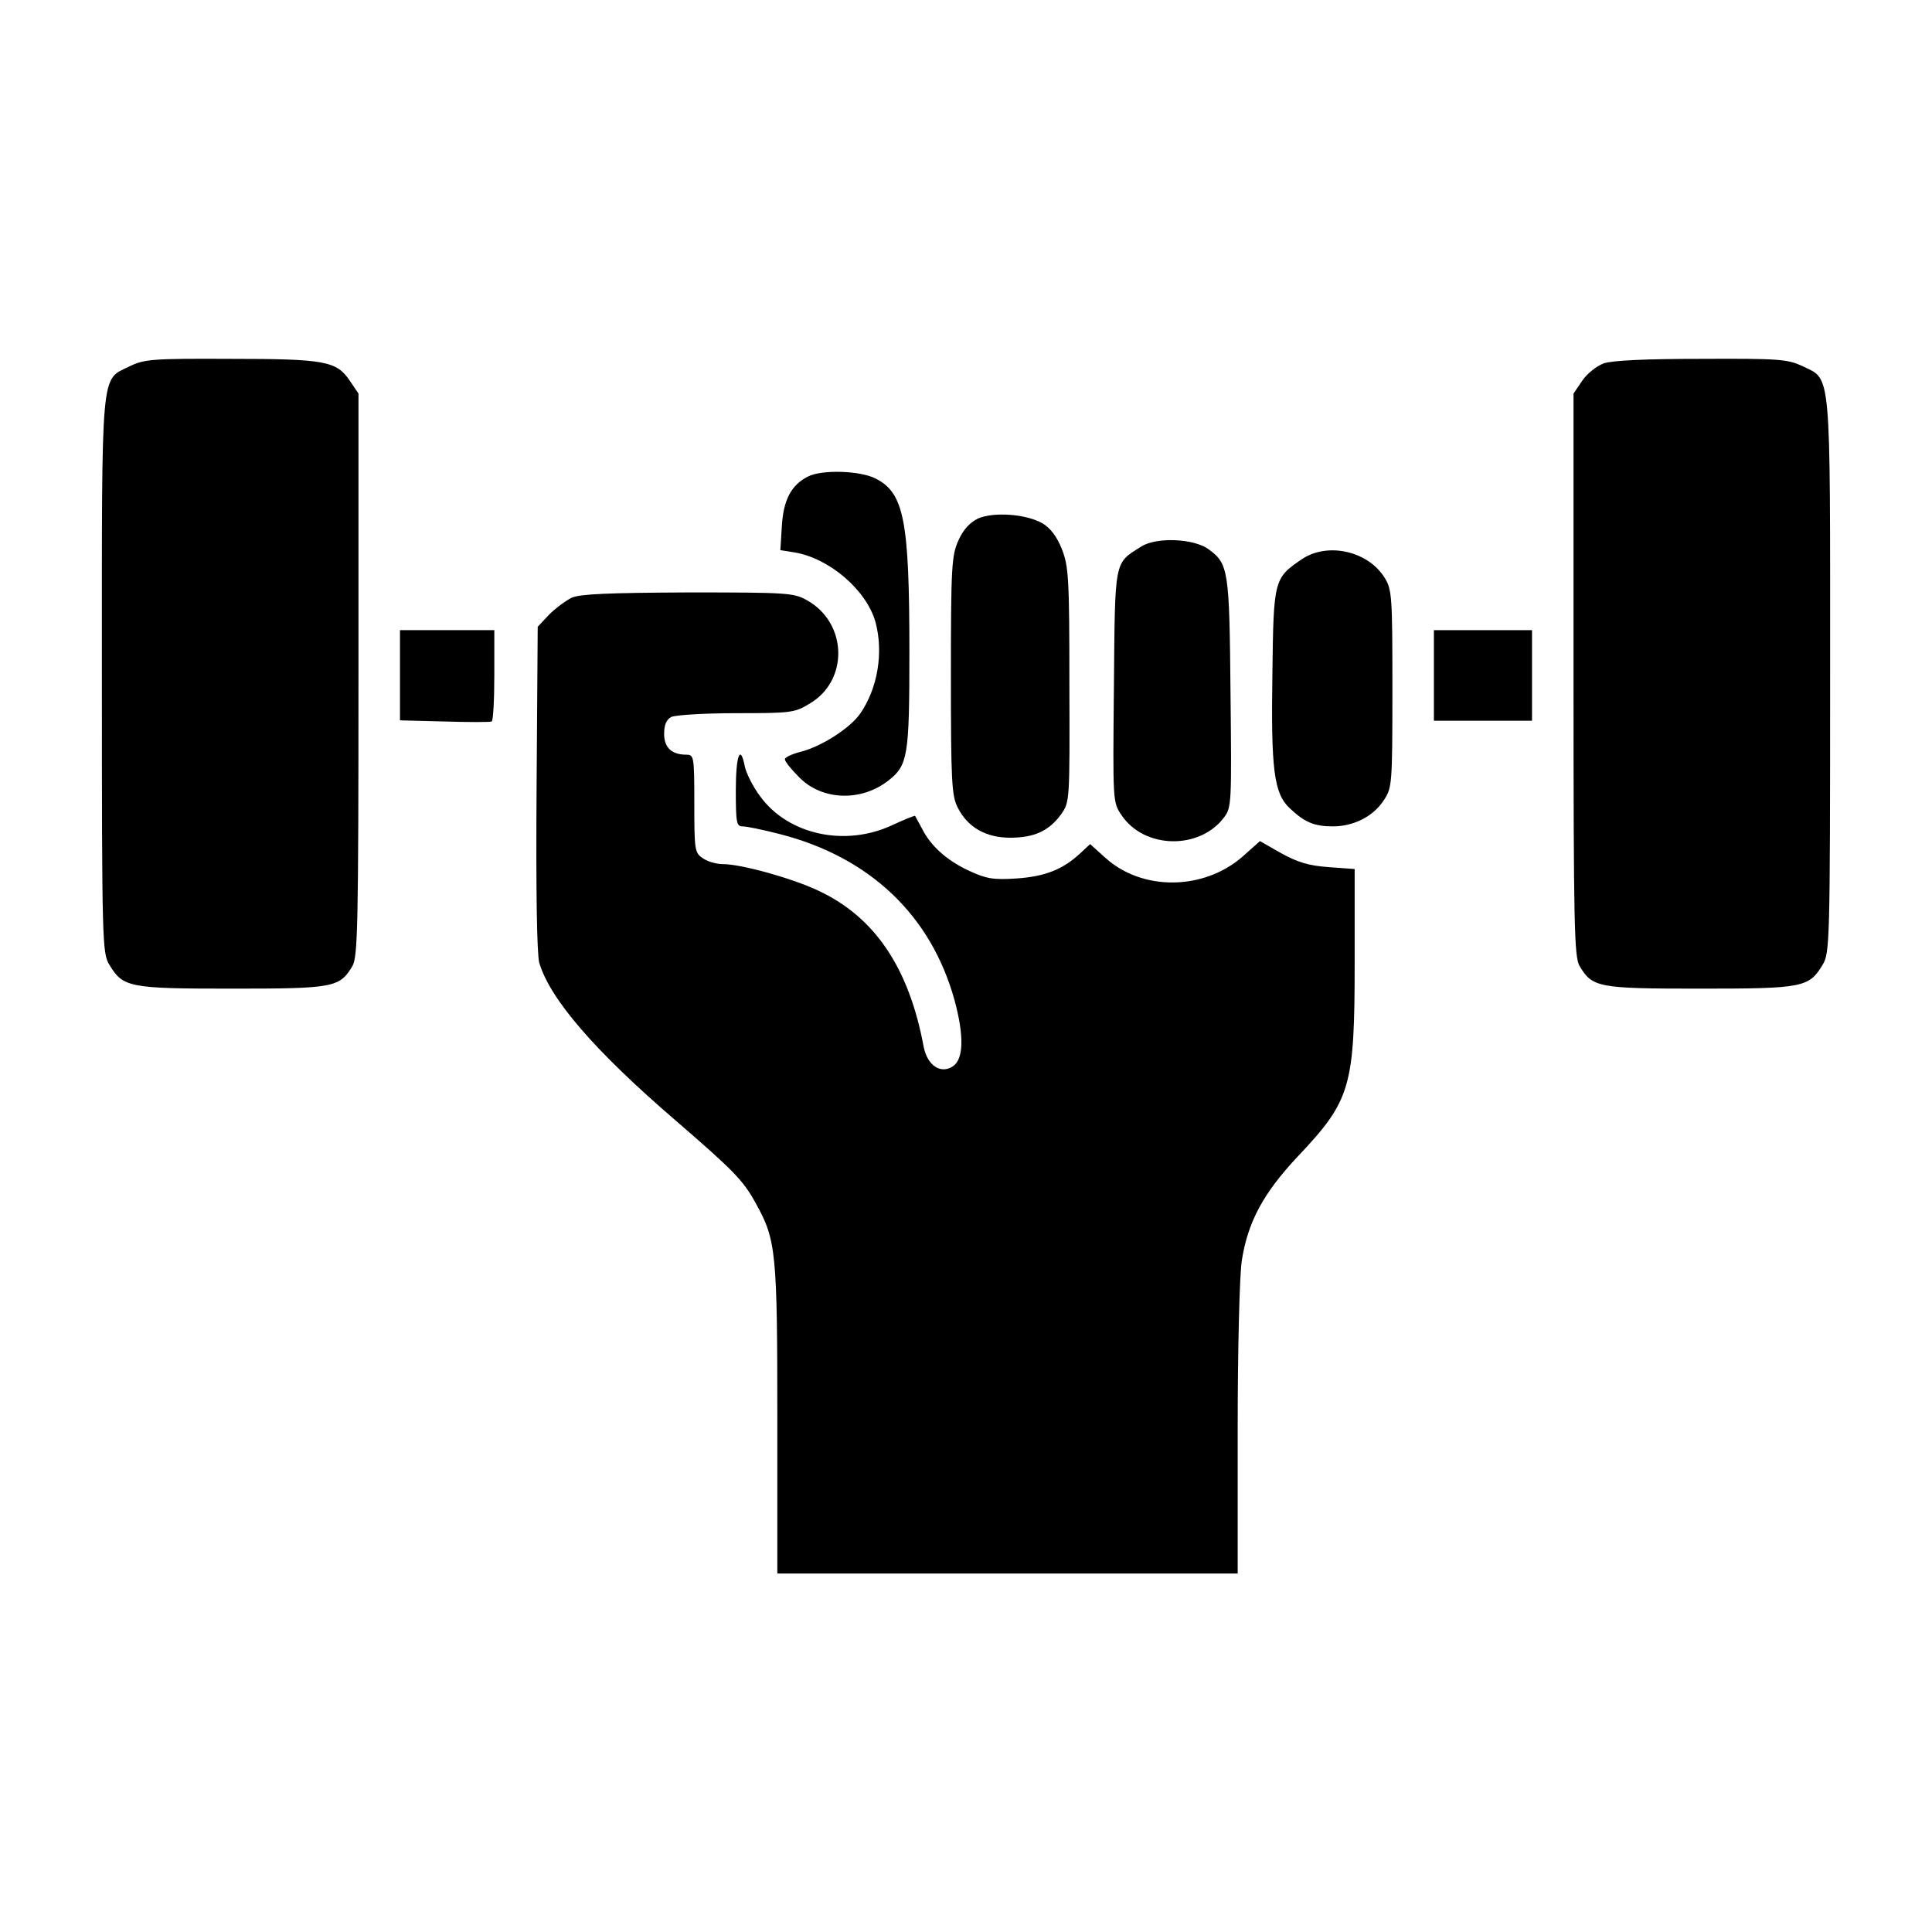
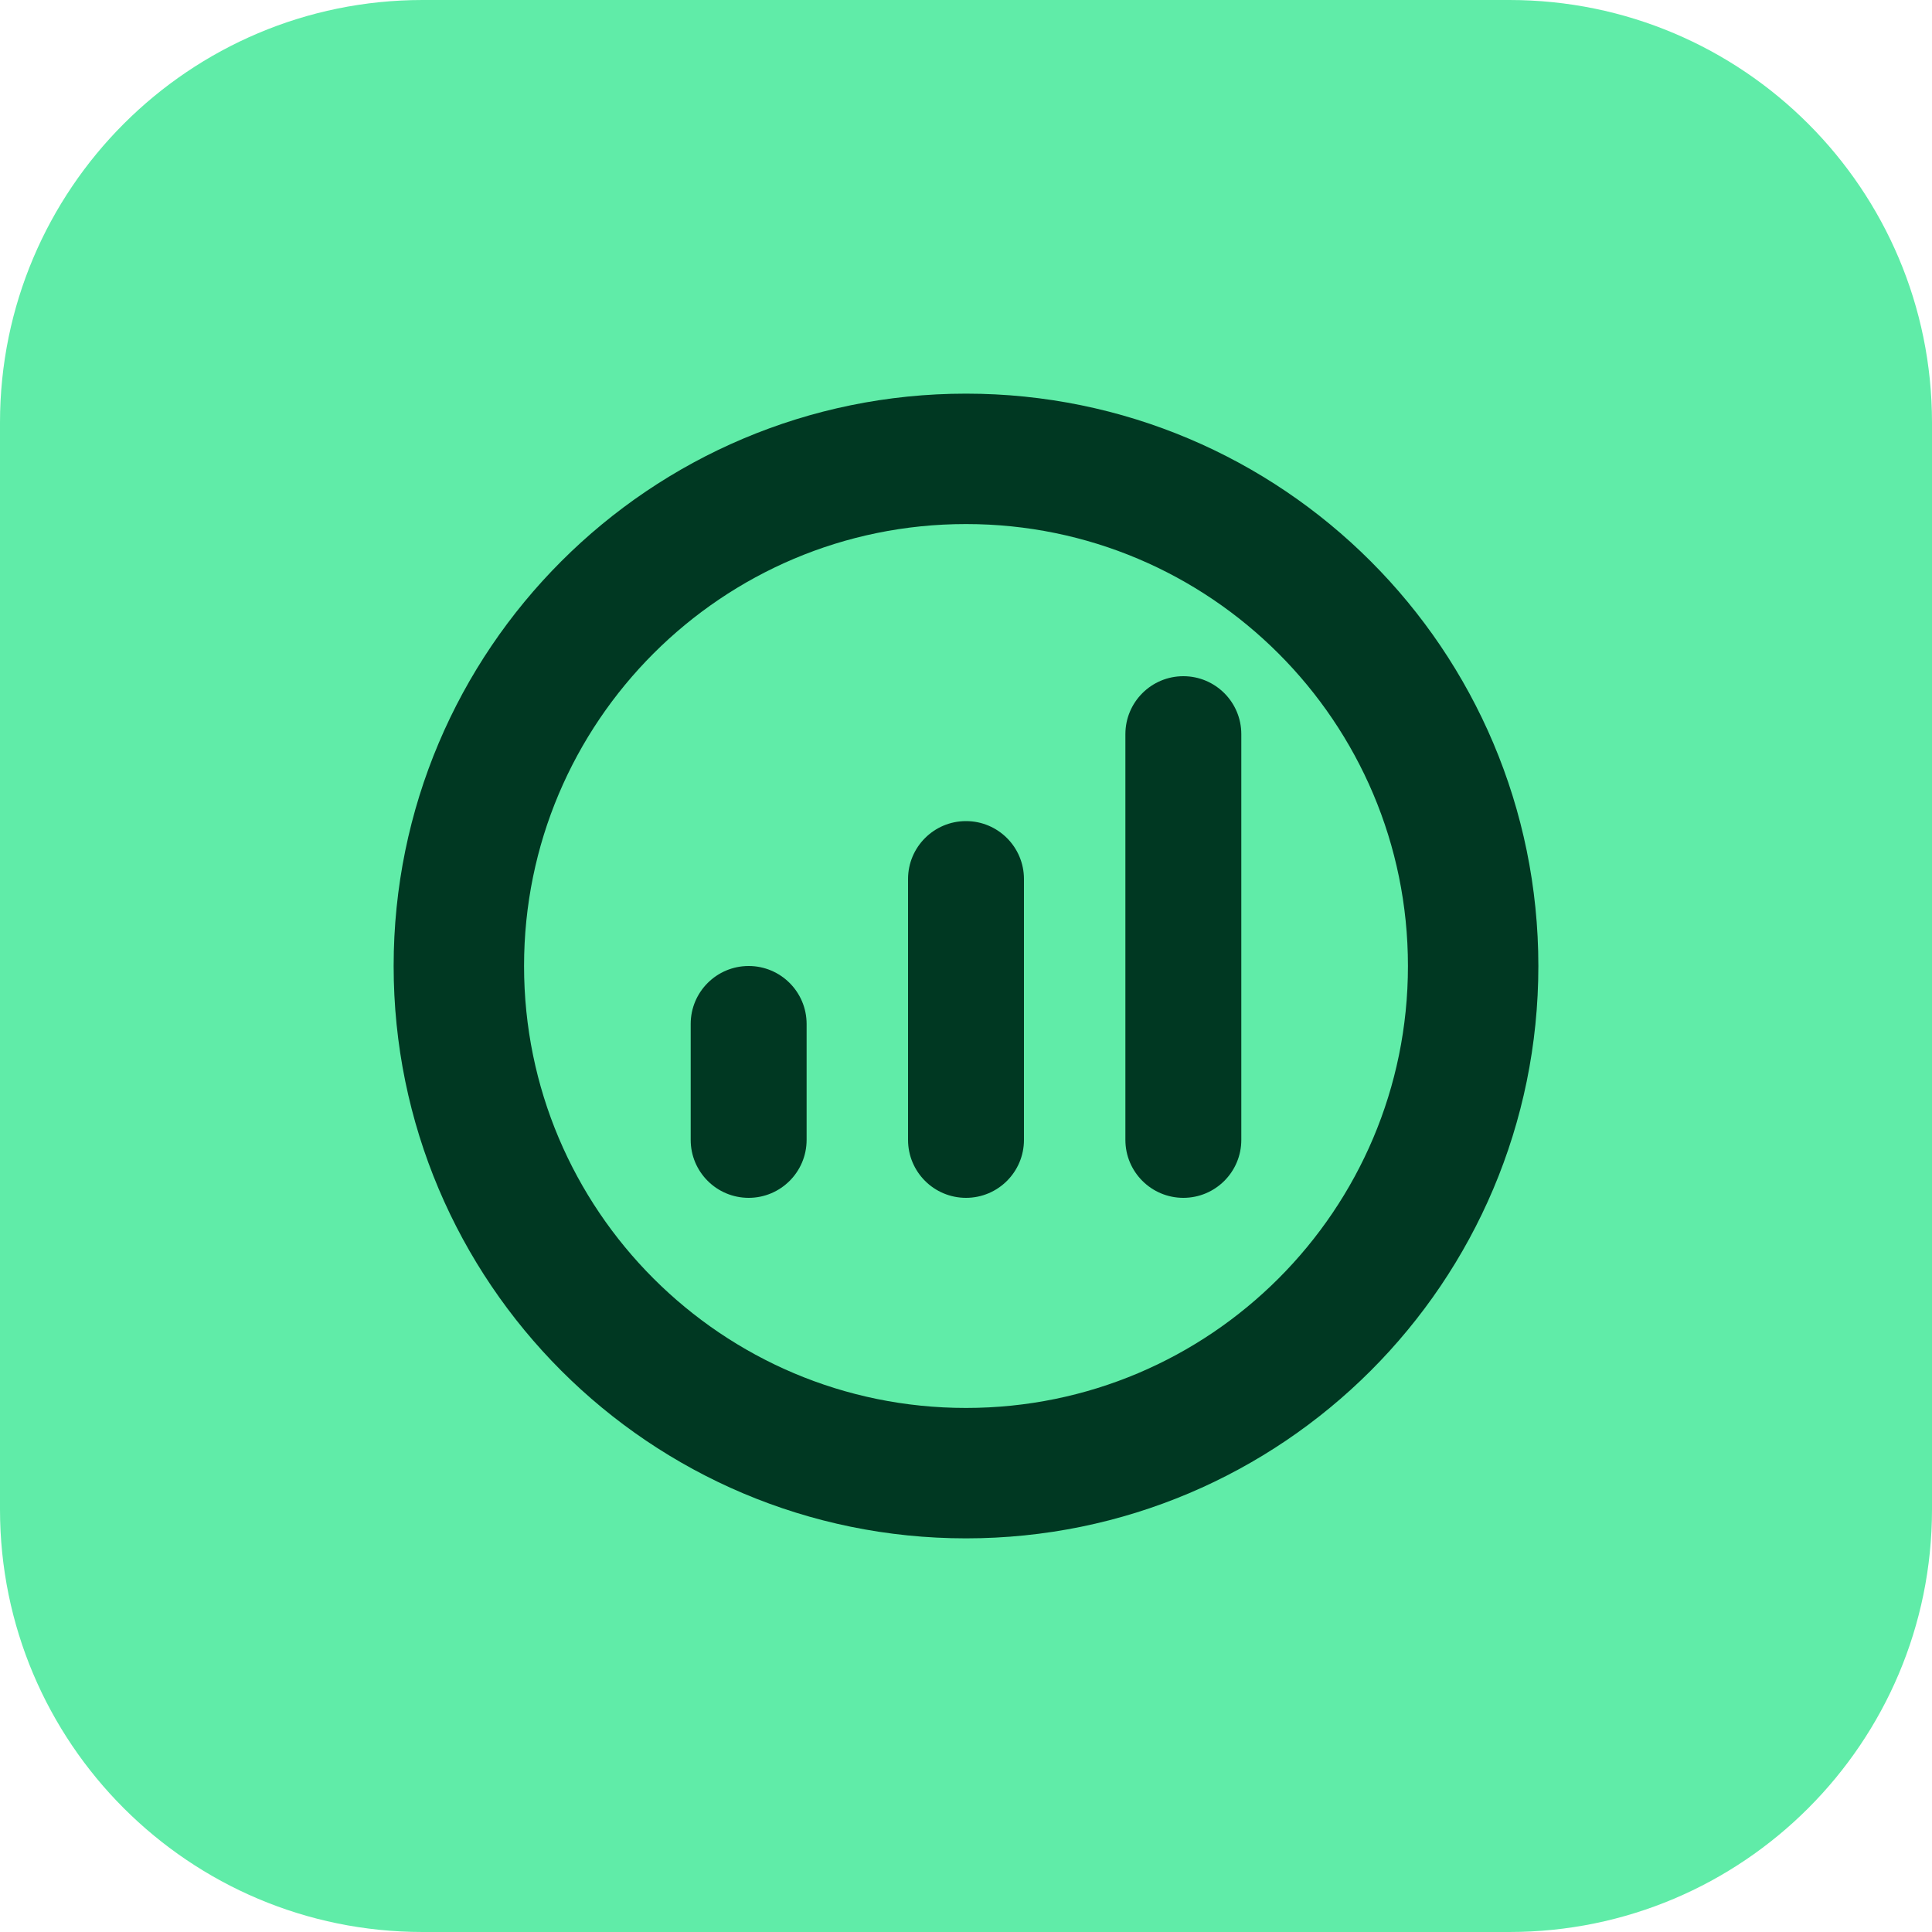
- <svg xmlns="http://www.w3.org/2000/svg" version="1.0" width="512pt" height="512pt" viewBox="0 0 512 512" preserveAspectRatio="xMidYMid meet">
-   <g transform="translate(0,512) scale(0.1,-0.1)" fill="#000000" stroke="none">
-     <path d="M343 4149 c-77 -38 -73 5 -73 -821 0 -709 1 -734 20 -765 36 -60 53 -63 325 -63 270 0 285 3 319 60 14 25 16 101 16 773 l0 744 -23 34 c-35 52 -65 58 -317 58 -208 1 -228 -1 -267 -20z" />
-     <path d="M4250 4157 c-19 -7 -44 -27 -57 -46 l-23 -34 0 -744 c0 -672 2 -748 16 -773 34 -57 49 -60 319 -60 272 0 289 3 325 63 19 31 20 56 20 765 0 827 4 784 -74 822 -39 18 -60 20 -267 19 -146 0 -236 -4 -259 -12z" />
-     <path d="M2141 3857 c-44 -22 -65 -62 -69 -131 l-4 -64 38 -6 c93 -16 190 -100 214 -184 22 -81 6 -177 -41 -244 -28 -39 -102 -86 -156 -100 -24 -6 -43 -15 -43 -20 0 -6 17 -27 38 -48 61 -62 165 -65 237 -8 51 40 55 65 55 340 0 349 -14 422 -90 460 -41 21 -143 24 -179 5z" />
-     <path d="M2592 3746 c-22 -11 -39 -29 -52 -58 -18 -40 -20 -68 -20 -358 0 -280 2 -319 18 -350 26 -52 74 -80 139 -80 64 0 103 18 135 62 23 33 23 34 22 343 0 284 -2 314 -20 360 -13 33 -30 55 -51 68 -44 25 -129 31 -171 13z" />
-     <path d="M3025 3672 c-73 -46 -70 -31 -73 -371 -3 -306 -3 -307 20 -341 60 -90 207 -93 272 -6 20 26 20 40 17 329 -3 327 -5 343 -59 382 -39 28 -137 32 -177 7z" />
-     <path d="M3450 3638 c-74 -50 -75 -55 -78 -303 -4 -254 4 -318 46 -357 39 -37 65 -48 114 -48 55 0 107 26 135 69 22 33 23 40 23 295 0 243 -1 263 -20 294 -44 72 -152 96 -220 50z" />
-     <path d="M1515 3536 c-16 -8 -43 -28 -60 -45 l-30 -32 -3 -427 c-2 -277 1 -440 7 -463 28 -96 147 -234 361 -418 155 -134 180 -159 214 -222 53 -95 56 -130 56 -571 l0 -408 610 0 610 0 0 383 c0 215 5 410 11 447 16 102 57 178 148 275 141 149 151 184 151 515 l0 247 -69 5 c-54 4 -82 13 -126 37 l-56 32 -46 -41 c-103 -90 -266 -92 -364 -3 l-40 36 -27 -25 c-45 -42 -93 -61 -168 -66 -61 -4 -80 -1 -125 20 -59 27 -103 66 -126 113 -9 16 -17 31 -18 33 -1 1 -29 -10 -61 -25 -125 -58 -275 -25 -349 76 -19 25 -37 61 -41 79 -12 62 -24 31 -24 -63 0 -86 2 -95 18 -95 11 0 54 -9 97 -20 240 -61 403 -216 465 -442 25 -93 24 -155 -5 -174 -32 -21 -67 2 -77 51 -39 211 -130 345 -280 415 -70 33 -204 70 -252 70 -18 0 -42 7 -54 16 -21 14 -22 22 -22 145 0 124 -1 129 -21 129 -39 0 -59 19 -59 55 0 24 6 38 19 45 11 5 86 10 172 10 144 0 155 1 194 25 105 61 101 214 -6 274 -35 20 -52 21 -315 21 -211 -1 -286 -4 -309 -14z" />
-     <path d="M1060 3331 l0 -120 118 -3 c64 -2 120 -2 125 0 4 2 7 57 7 123 l0 119 -125 0 -125 0 0 -119z" />
-     <path d="M3800 3330 l0 -120 130 0 130 0 0 120 0 120 -130 0 -130 0 0 -120z" />
+ <svg xmlns="http://www.w3.org/2000/svg" width="512" height="512" viewBox="0 0 48 48" role="img" aria-label="GymLog">
+   <rect width="48" height="48" rx="10.5" fill="#60eca8" />
+   <g transform="translate(24 24) scale(0.72) translate(-24 -24)" fill="#003822">
+     <circle cx="24" cy="24" r="17.5" fill="none" stroke="#003822" stroke-width="4.5" />
+     <rect x="14.5" y="24" width="4" height="8" rx="2" />
+     <rect x="22" y="19" width="4" height="13" rx="2" />
+     <rect x="29.5" y="14" width="4" height="18" rx="2" />
  </g>
</svg>
